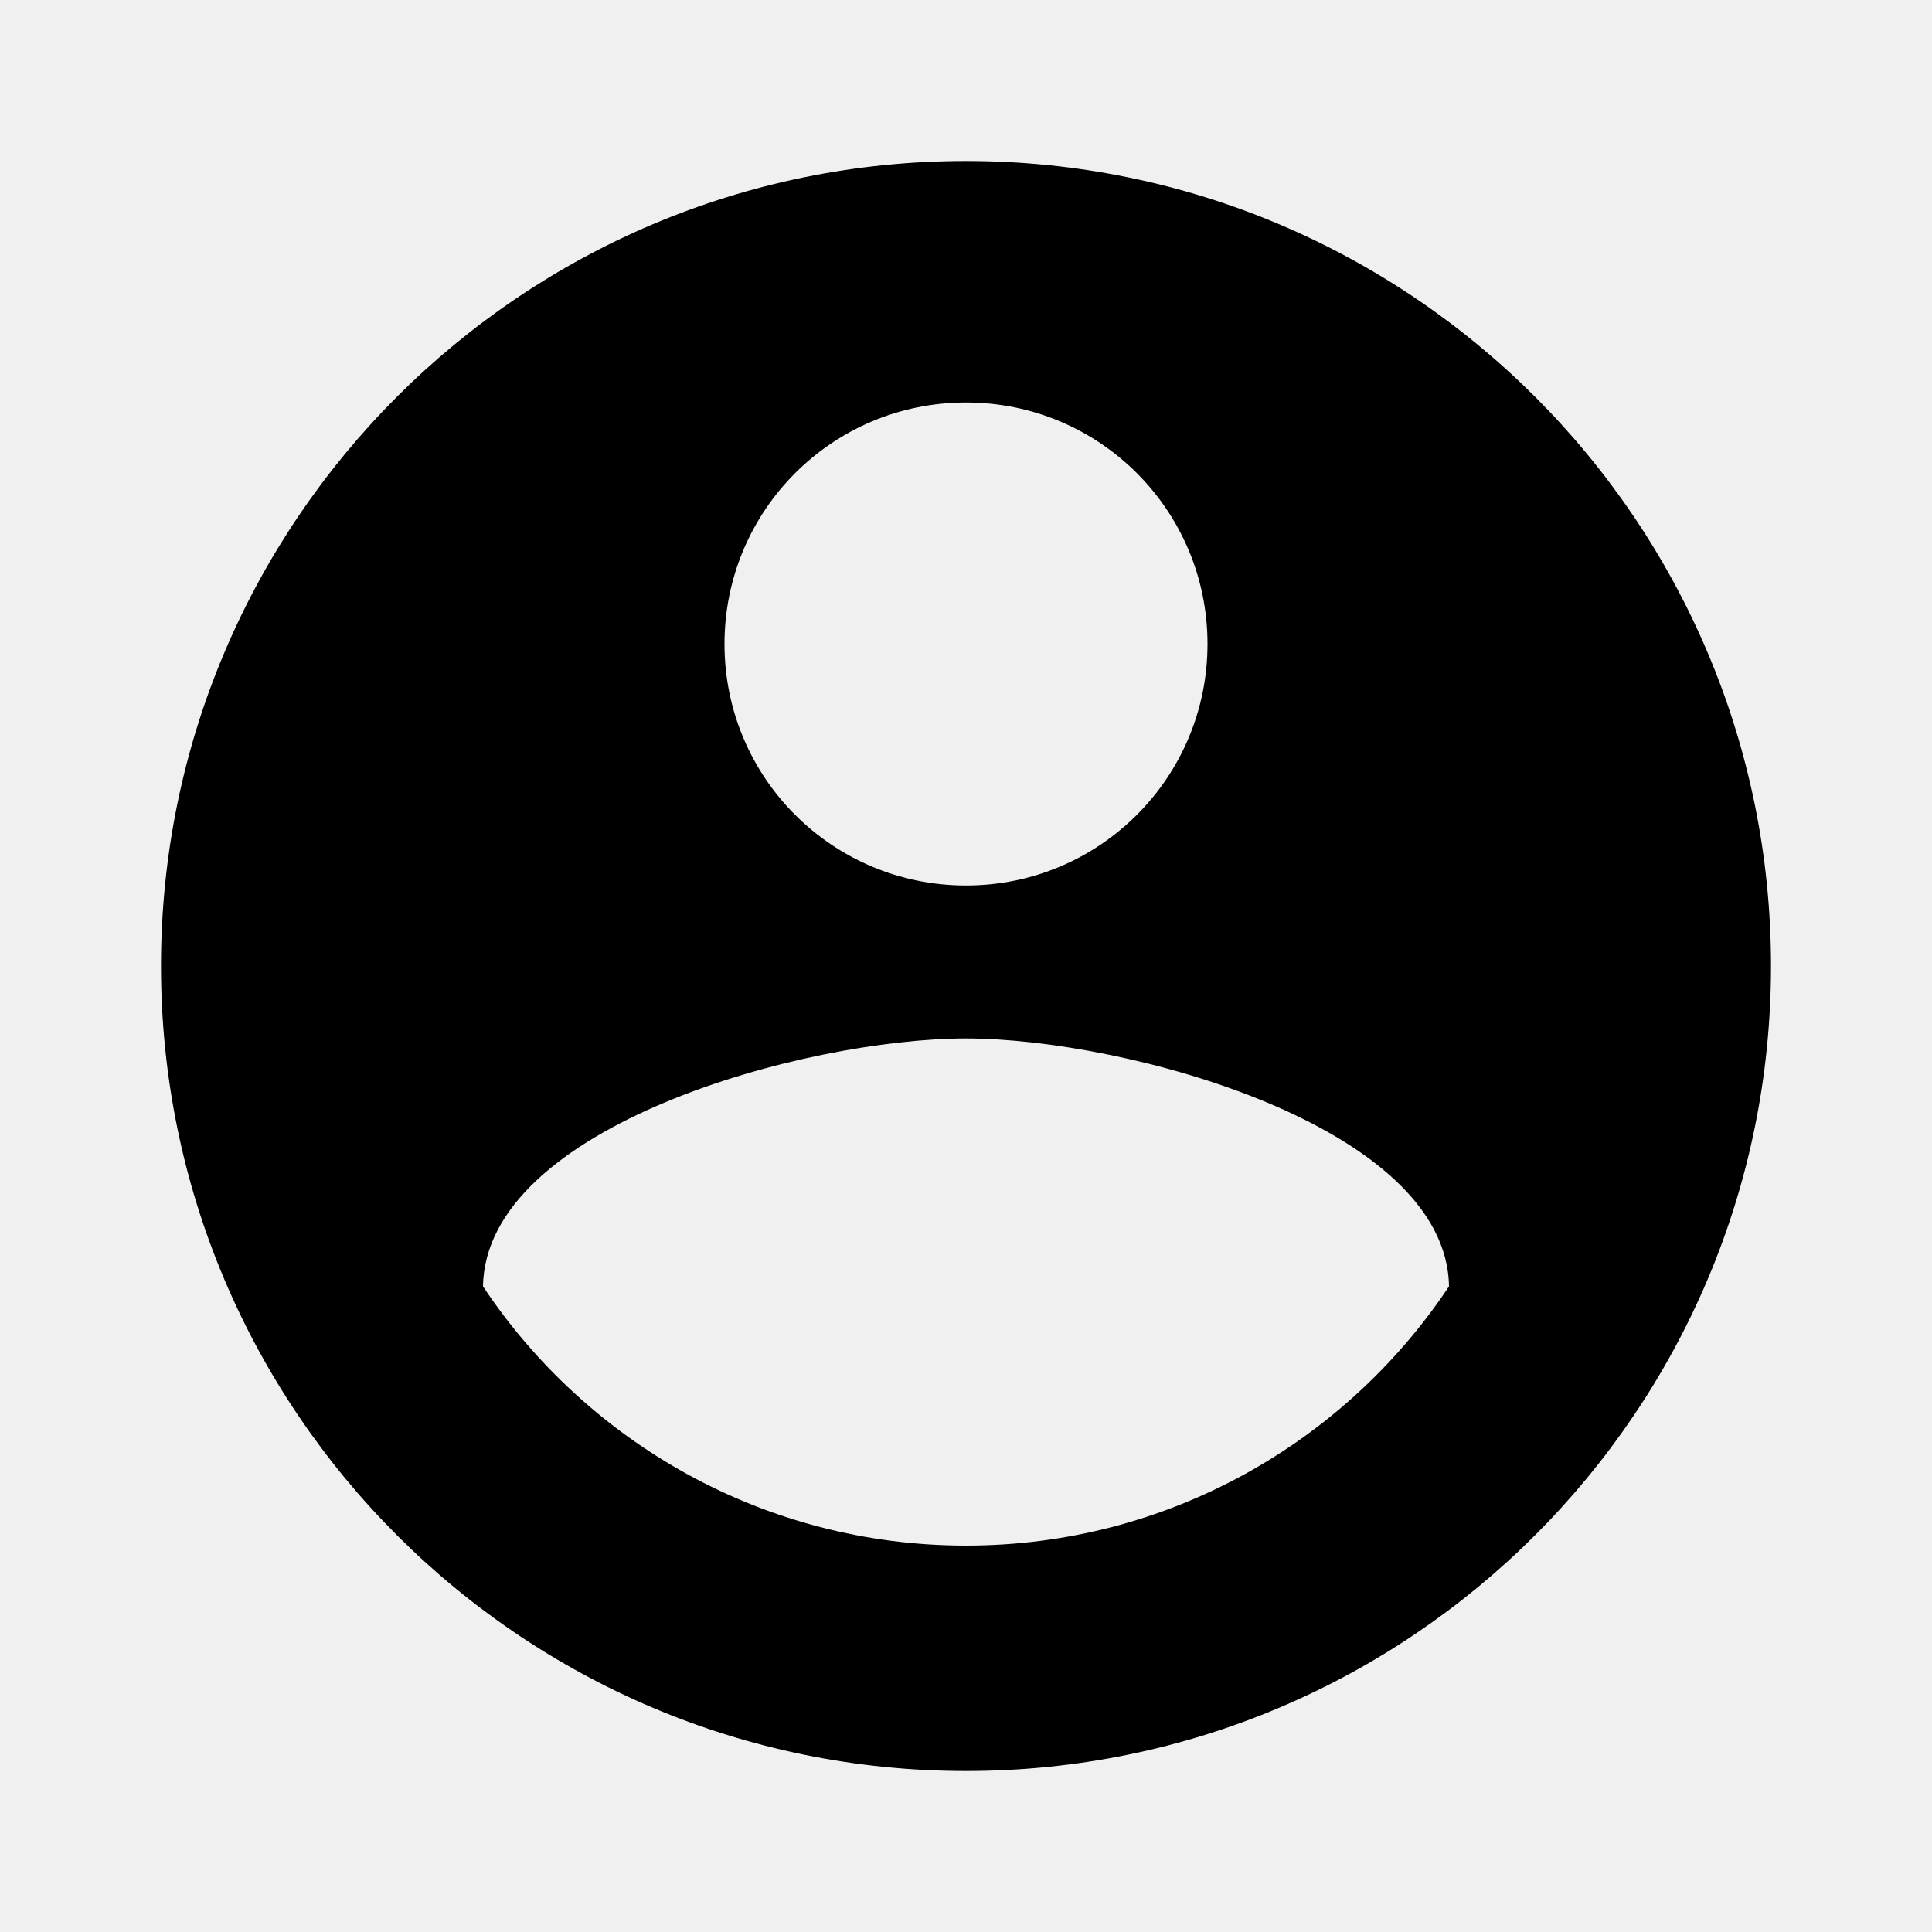
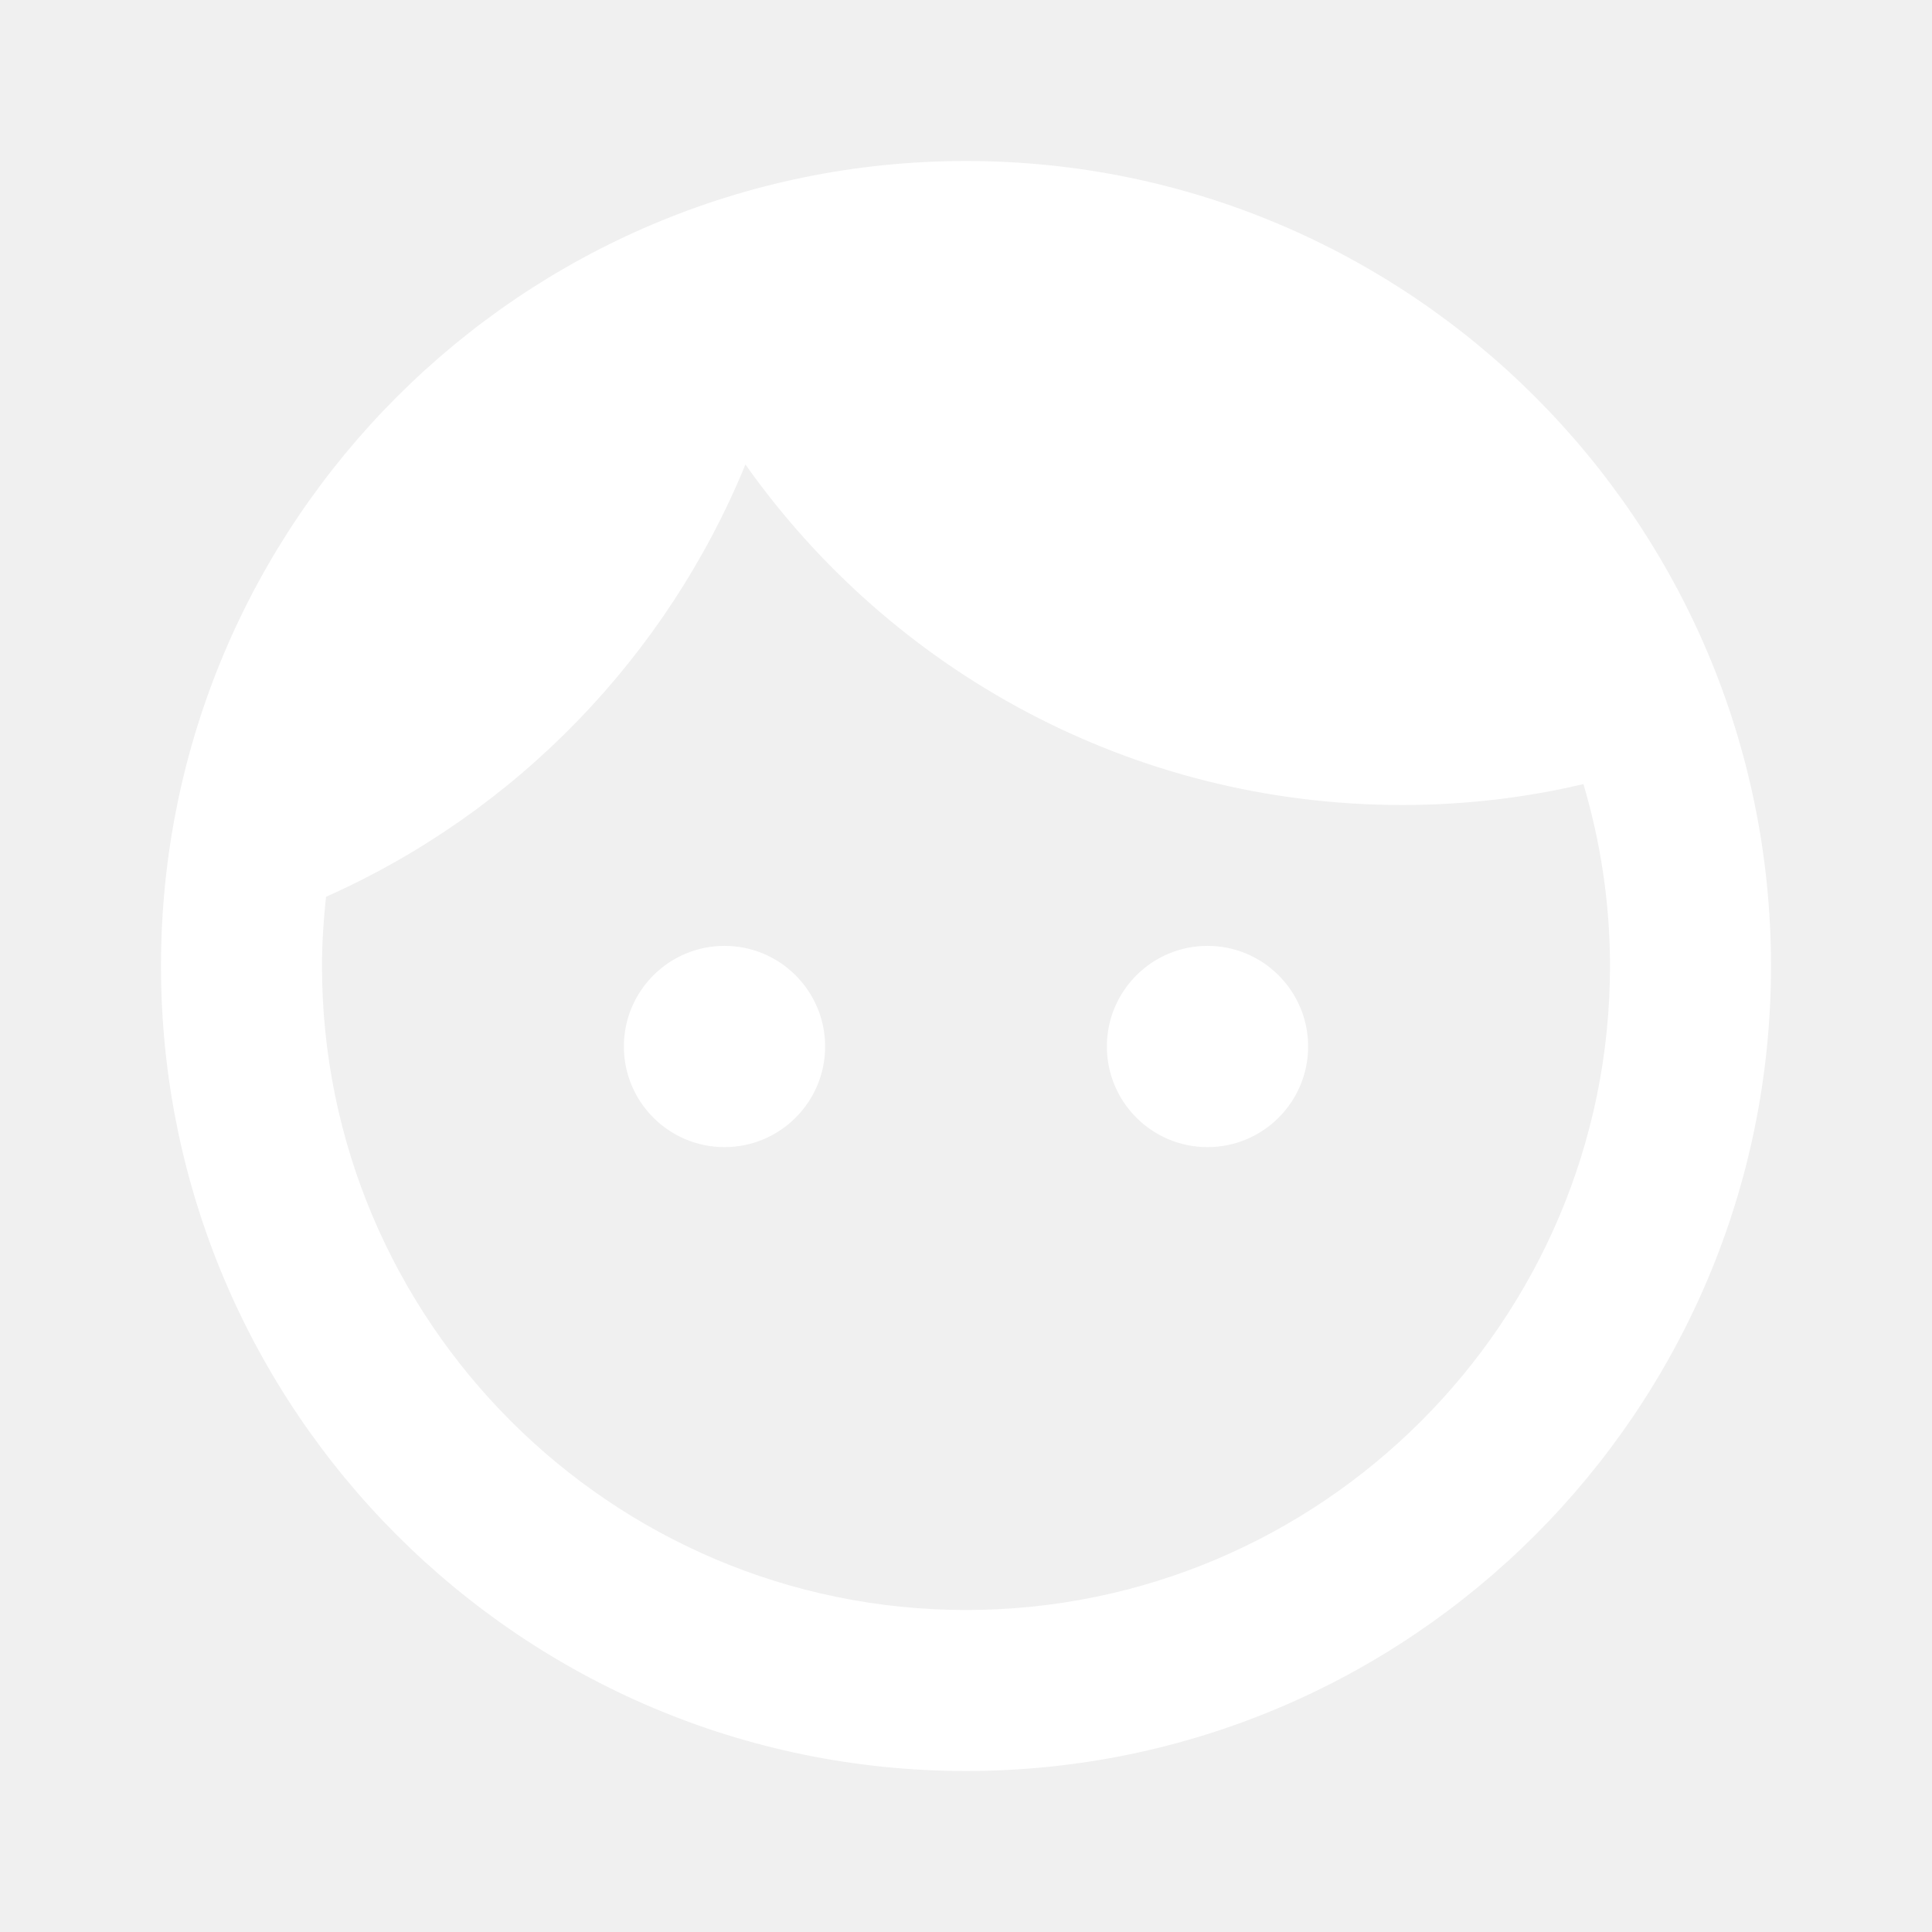
- <svg xmlns="http://www.w3.org/2000/svg" fill="#000000" height="24" viewBox="0 0 24 24" width="24">
-   <path d="M12 2C6.48 2 2 6.48 2 12s4.48 10 10 10 10-4.48 10-10S17.52 2 12 2zm0 3c1.66 0 3 1.34 3 3s-1.34 3-3 3-3-1.34-3-3 1.34-3 3-3zm0 14.2c-2.5 0-4.71-1.28-6-3.22.03-1.99 4-3.08 6-3.08 1.99 0 5.97 1.09 6 3.08-1.29 1.94-3.5 3.22-6 3.22z" />
+ <svg xmlns="http://www.w3.org/2000/svg" fill="#FFFFFF" height="24" viewBox="0 0 24 24" width="24">
+   <path d="M9 11.75c-.69 0-1.25.56-1.25 1.25s.56 1.25 1.25 1.25 1.25-.56 1.25-1.25-.56-1.25-1.25-1.25zm6 0c-.69 0-1.25.56-1.25 1.25s.56 1.25 1.25 1.25 1.25-.56 1.25-1.25-.56-1.25-1.25-1.25zM12 2C6.48 2 2 6.48 2 12s4.48 10 10 10 10-4.48 10-10S17.52 2 12 2zm0 18c-4.41 0-8-3.59-8-8 0-.29.02-.58.05-.86 2.36-1.05 4.23-2.98 5.21-5.37C11.07 8.33 14.05 10 17.42 10c.78 0 1.53-.09 2.25-.26.21.71.33 1.47.33 2.26 0 4.41-3.59 8-8 8z" />
  <path d="M0 0h24v24H0z" fill="none" />
</svg>
